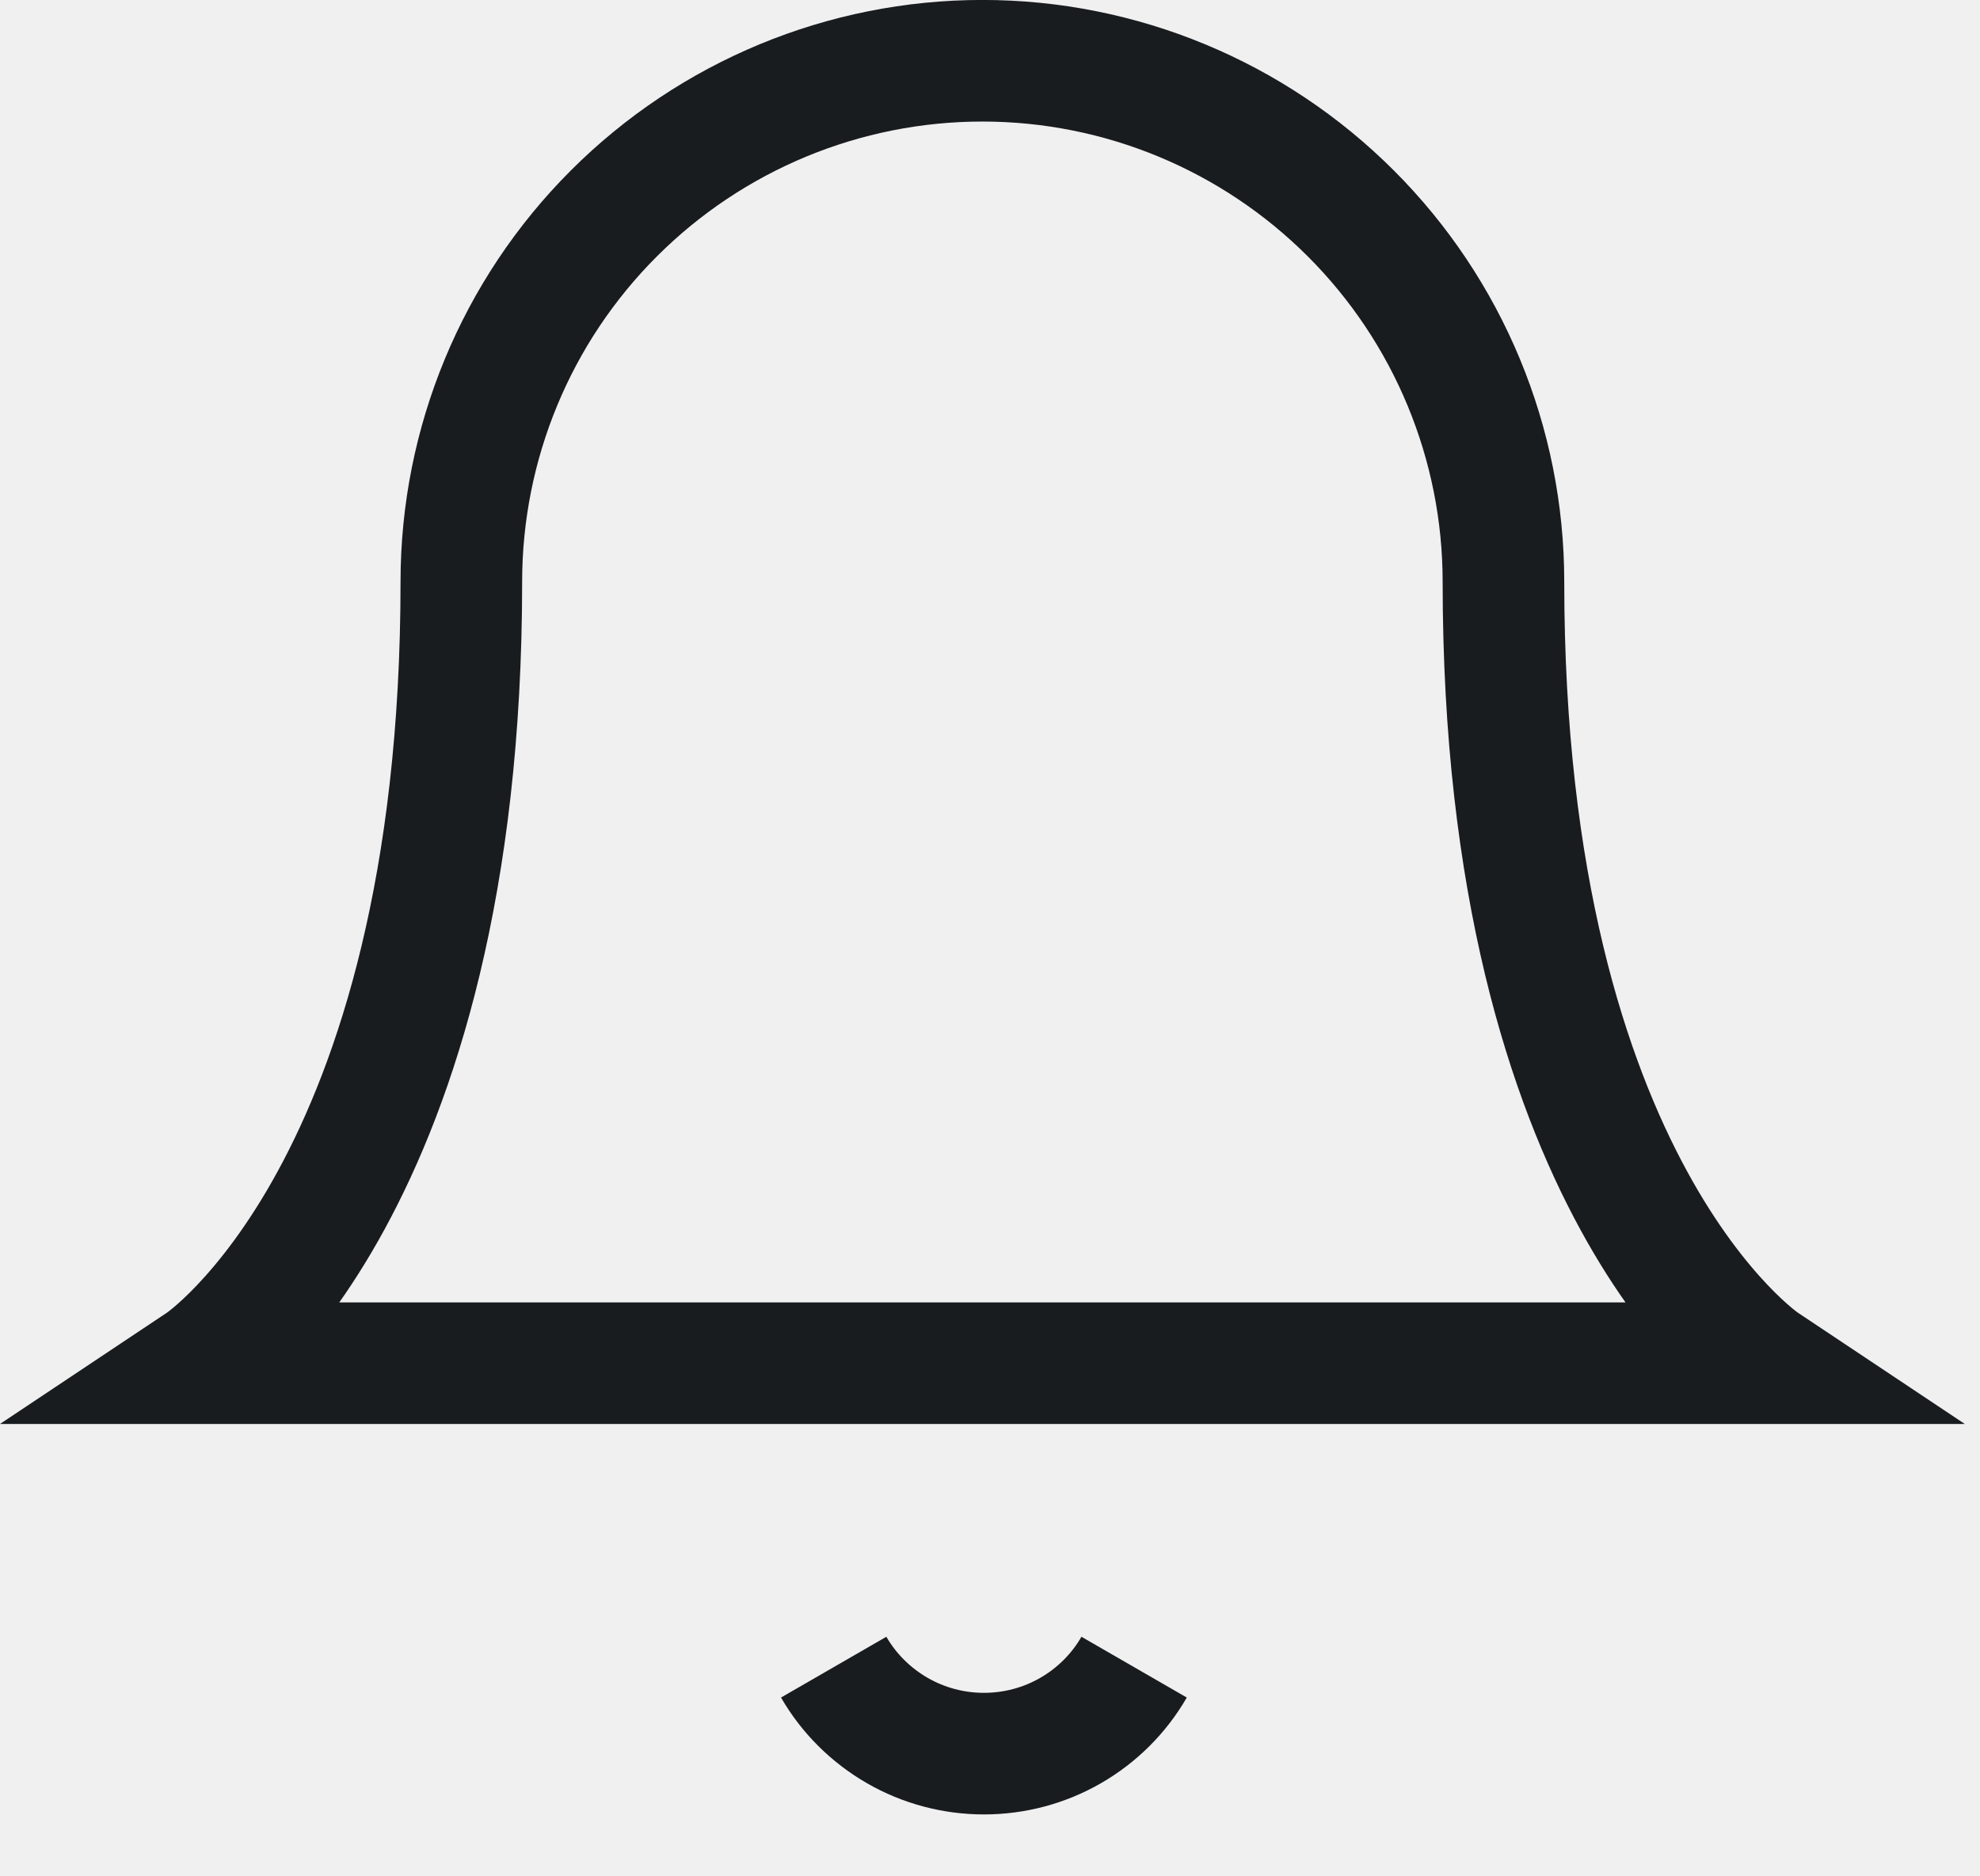
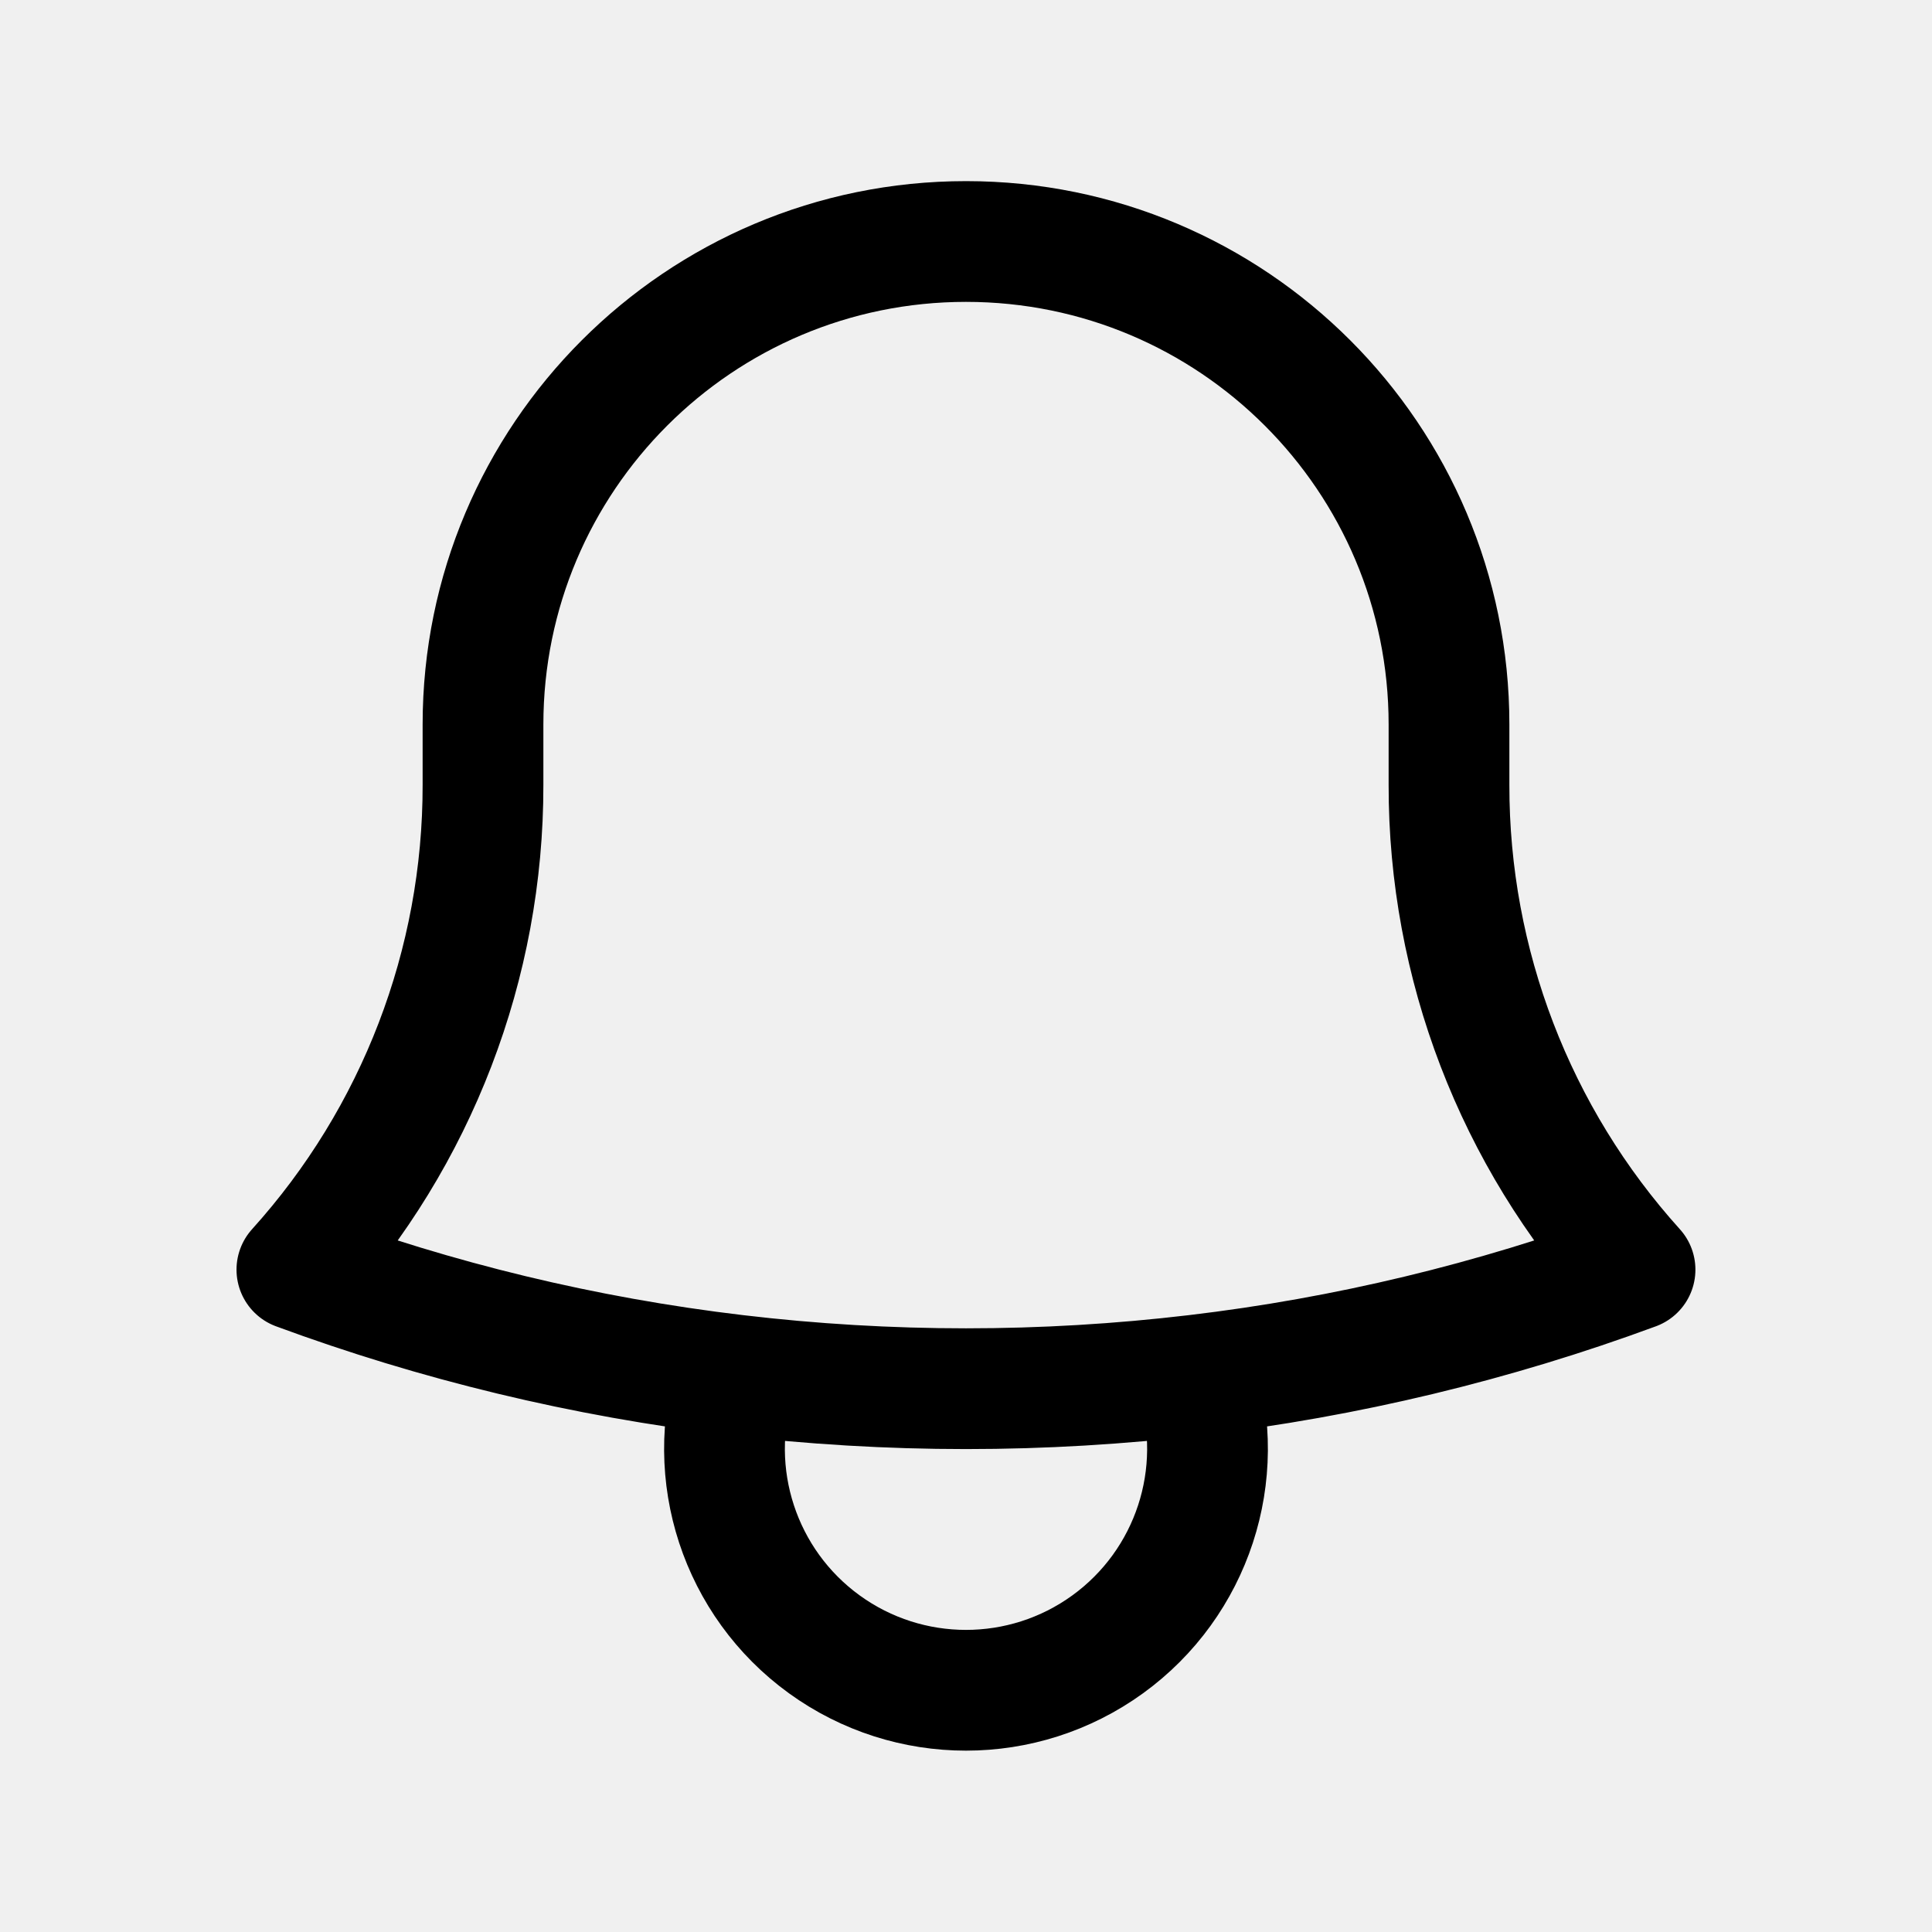
- <svg xmlns="http://www.w3.org/2000/svg" width="19" height="18" viewBox="0 0 19 18" fill="none">
-   <g clip-path="url(#clip0_212_28)">
-     <path d="M14.427 5.583C14.427 4.257 13.9 2.985 12.962 2.048C12.024 1.11 10.753 0.583 9.427 0.583C8.101 0.583 6.829 1.11 5.891 2.048C4.953 2.985 4.427 4.257 4.427 5.583C4.427 11.417 1.927 13.083 1.927 13.083H16.927C16.927 13.083 14.427 11.417 14.427 5.583Z" stroke="#191C1F" stroke-width="1.167" />
-     <path d="M10.883 16C10.737 16.253 10.527 16.462 10.274 16.608C10.021 16.754 9.734 16.83 9.442 16.83C9.15 16.83 8.863 16.754 8.61 16.608C8.357 16.462 8.146 16.253 8 16" stroke="#191C1F" stroke-width="1.167" />
-   </g>
-   <defs>
-     <clipPath id="clip0_212_28">
-       <rect width="19" height="18" fill="white" />
-     </clipPath>
-   </defs>
+ <svg xmlns="http://www.w3.org/2000/svg" fill="none" viewBox="0 0 24 24" stroke-width="1.5" stroke="currentColor" class="size-6">
+   <path stroke-linecap="round" stroke-linejoin="round" d="M14.857 17.082a23.848 23.848 0 0 0 5.454-1.31A8.967 8.967 0 0 1 18 9.75V9A6 6 0 0 0 6 9v.75a8.967 8.967 0 0 1-2.312 6.022c1.733.64 3.56 1.085 5.455 1.31m5.714 0a24.255 24.255 0 0 1-5.714 0m5.714 0a3 3 0 1 1-5.714 0" />
</svg>
